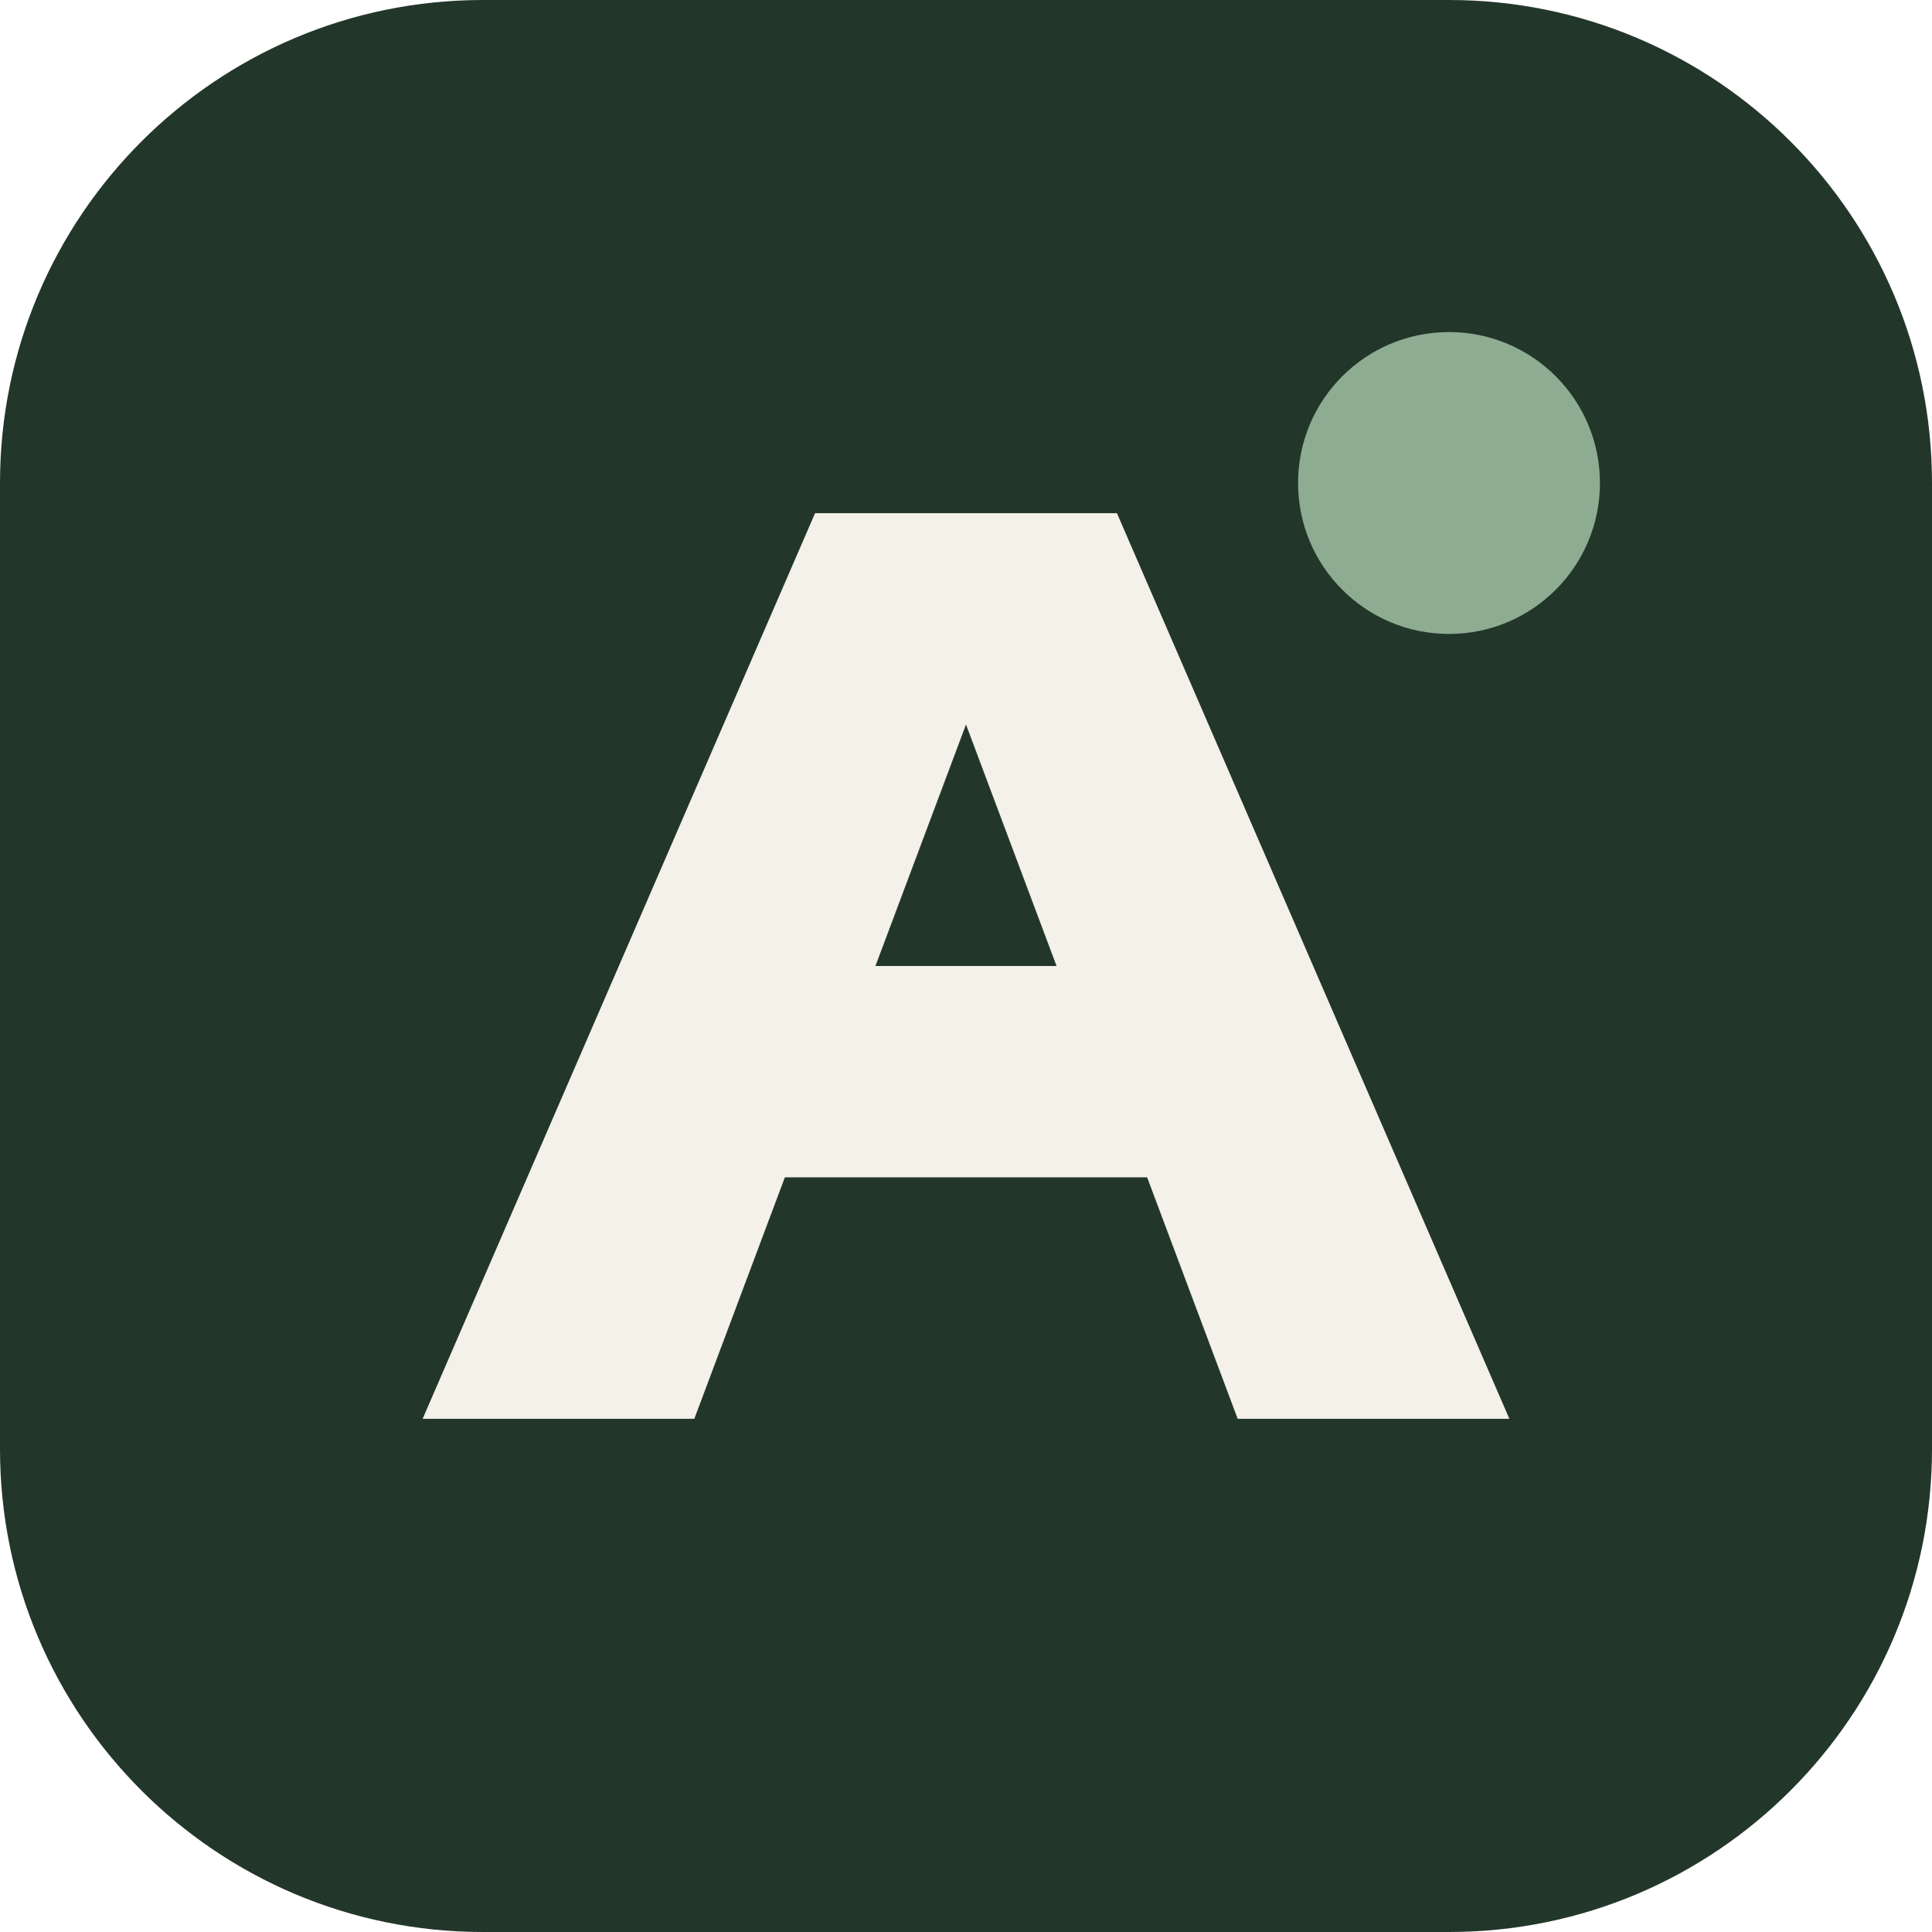
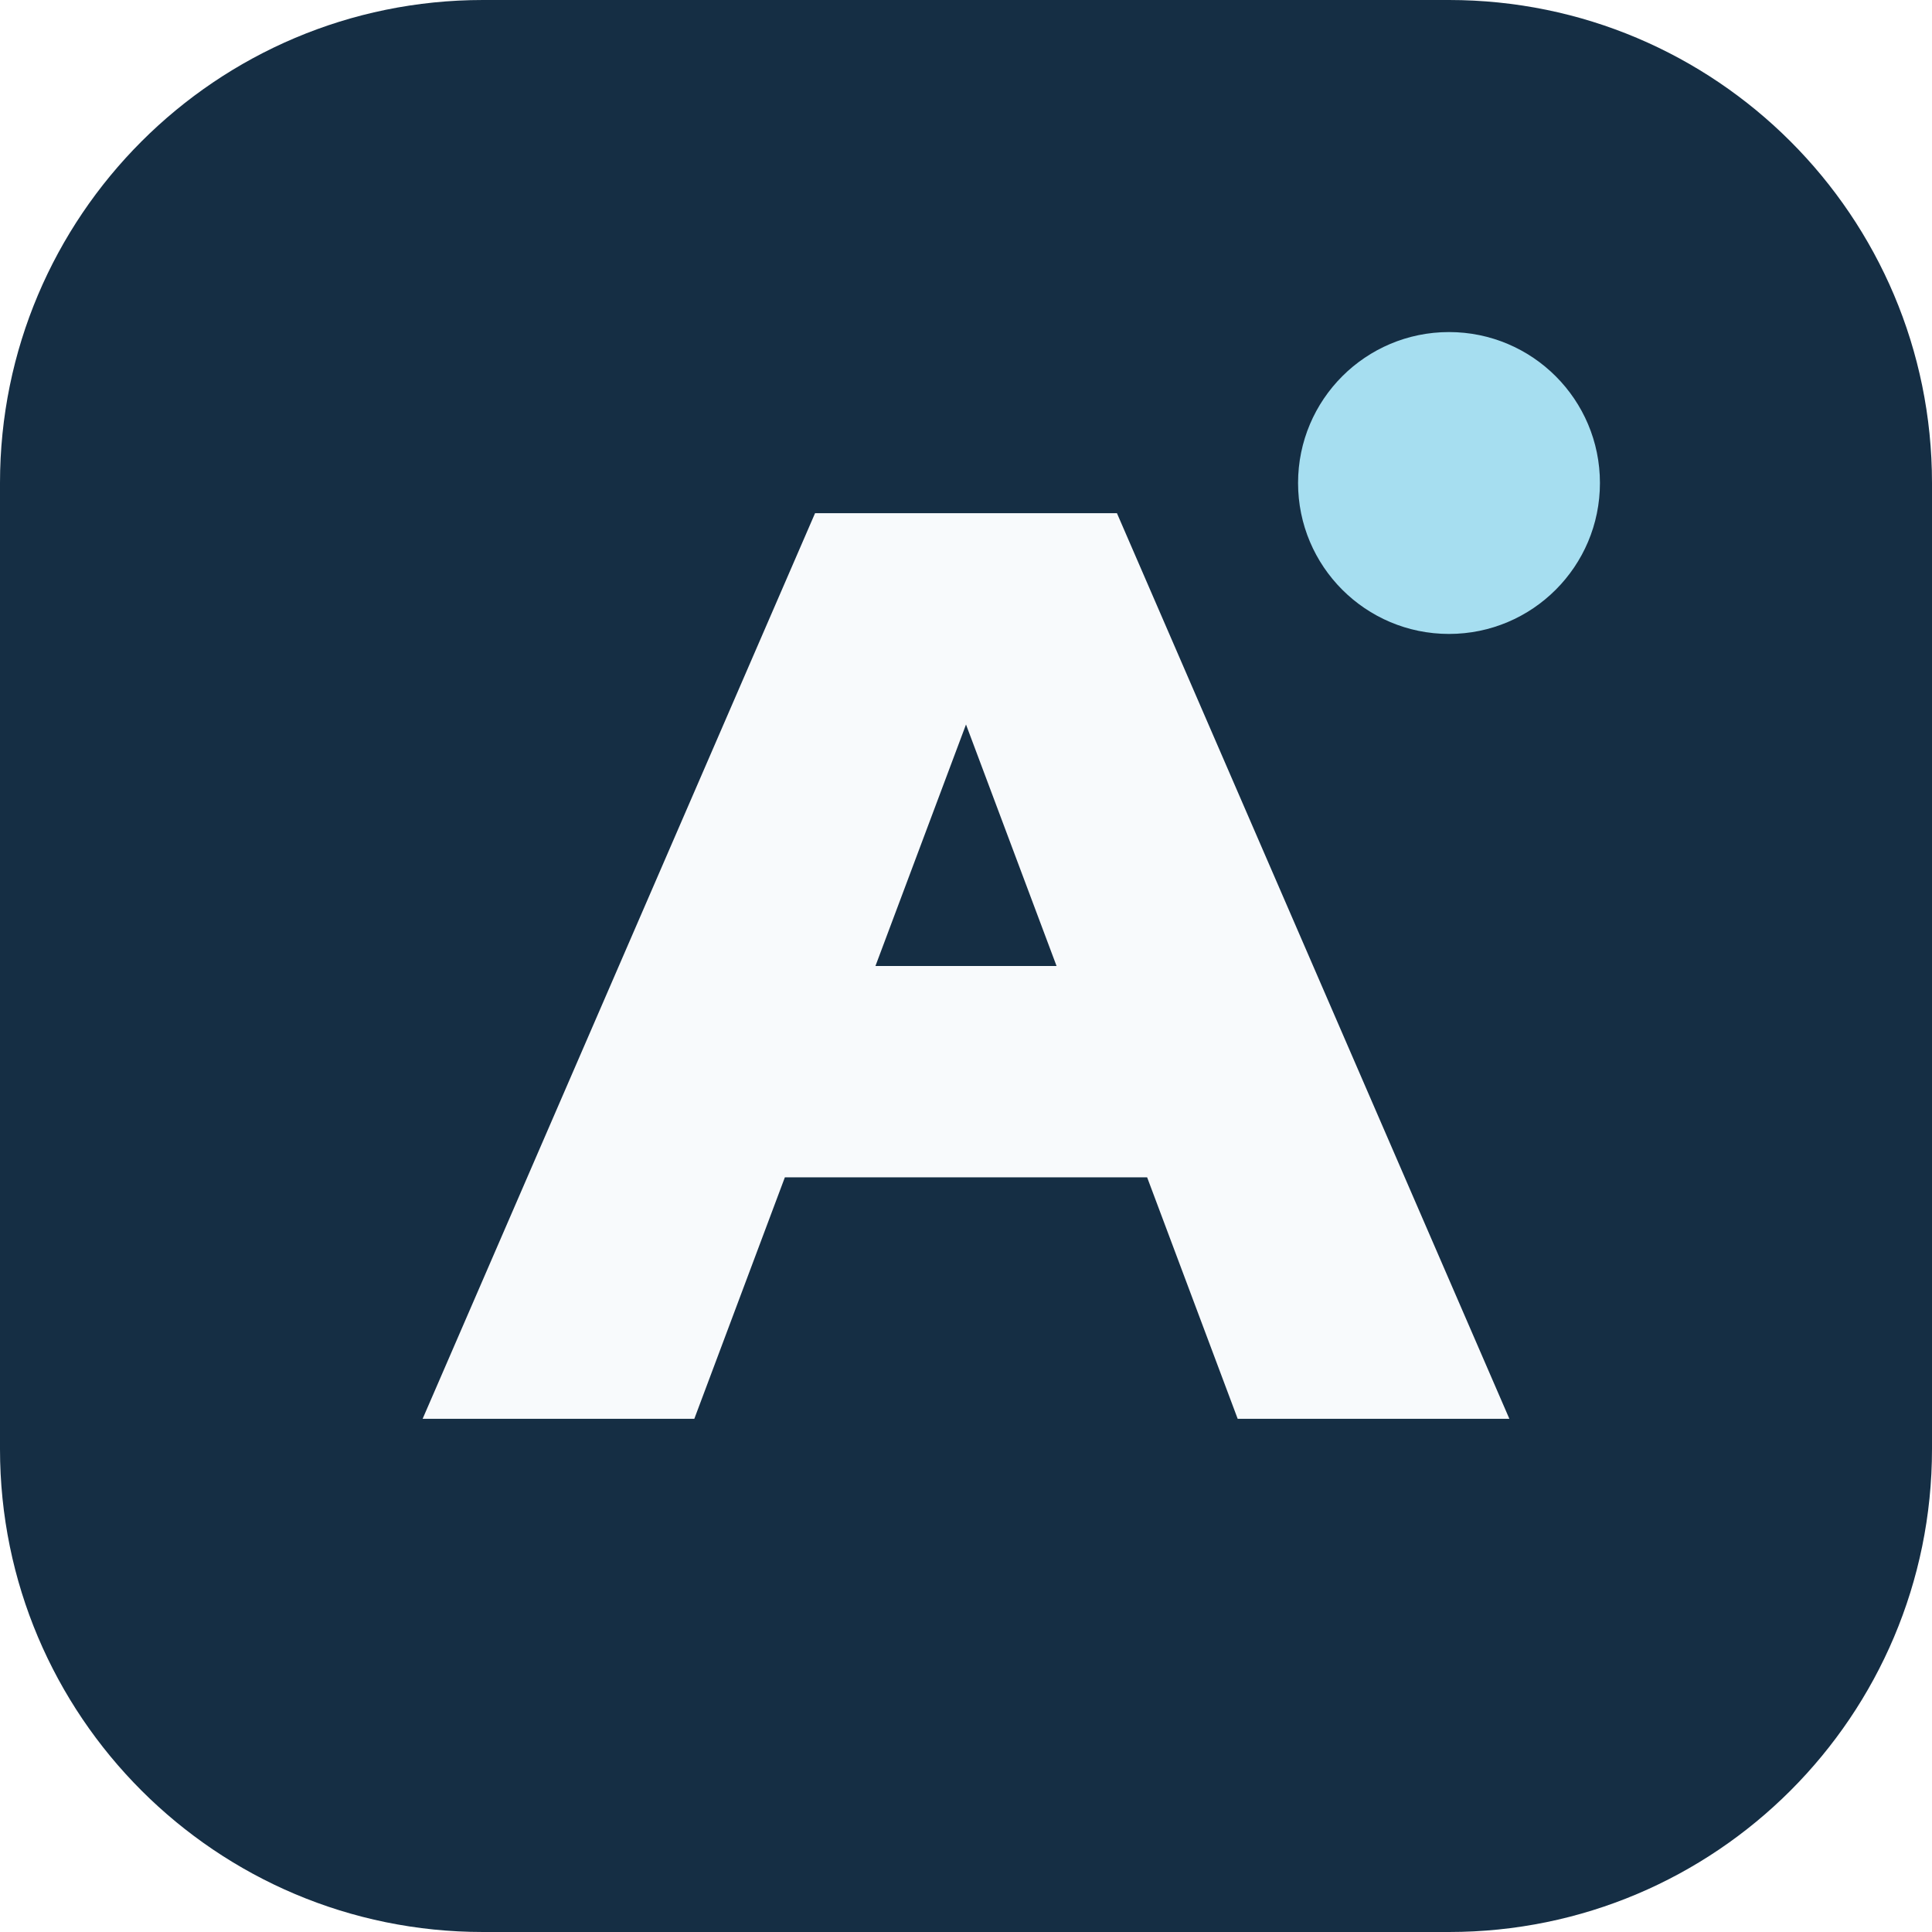
<svg xmlns="http://www.w3.org/2000/svg" viewBox="0 0 64 64">
-   <rect width="64" height="64" rx="16" fill="#23362a" />
-   <path d="M14 47 27 17h10l13 30h-9l-3-8H26l-3 8h-9Zm15-15h6l-3-8-3 8Z" fill="#f4f1e9" />
-   <circle cx="48" cy="16" r="5" fill="#8eac92" />
+   <rect width="64" height="64" rx="16" fill="#152E44" />
+   <path d="M14 47 27 17h10l13 30h-9l-3-8H26l-3 8h-9Zm15-15h6l-3-8-3 8Z" fill="#F8FAFC" />
+   <circle cx="48" cy="16" r="5" fill="#A6DEF0" />
</svg>
